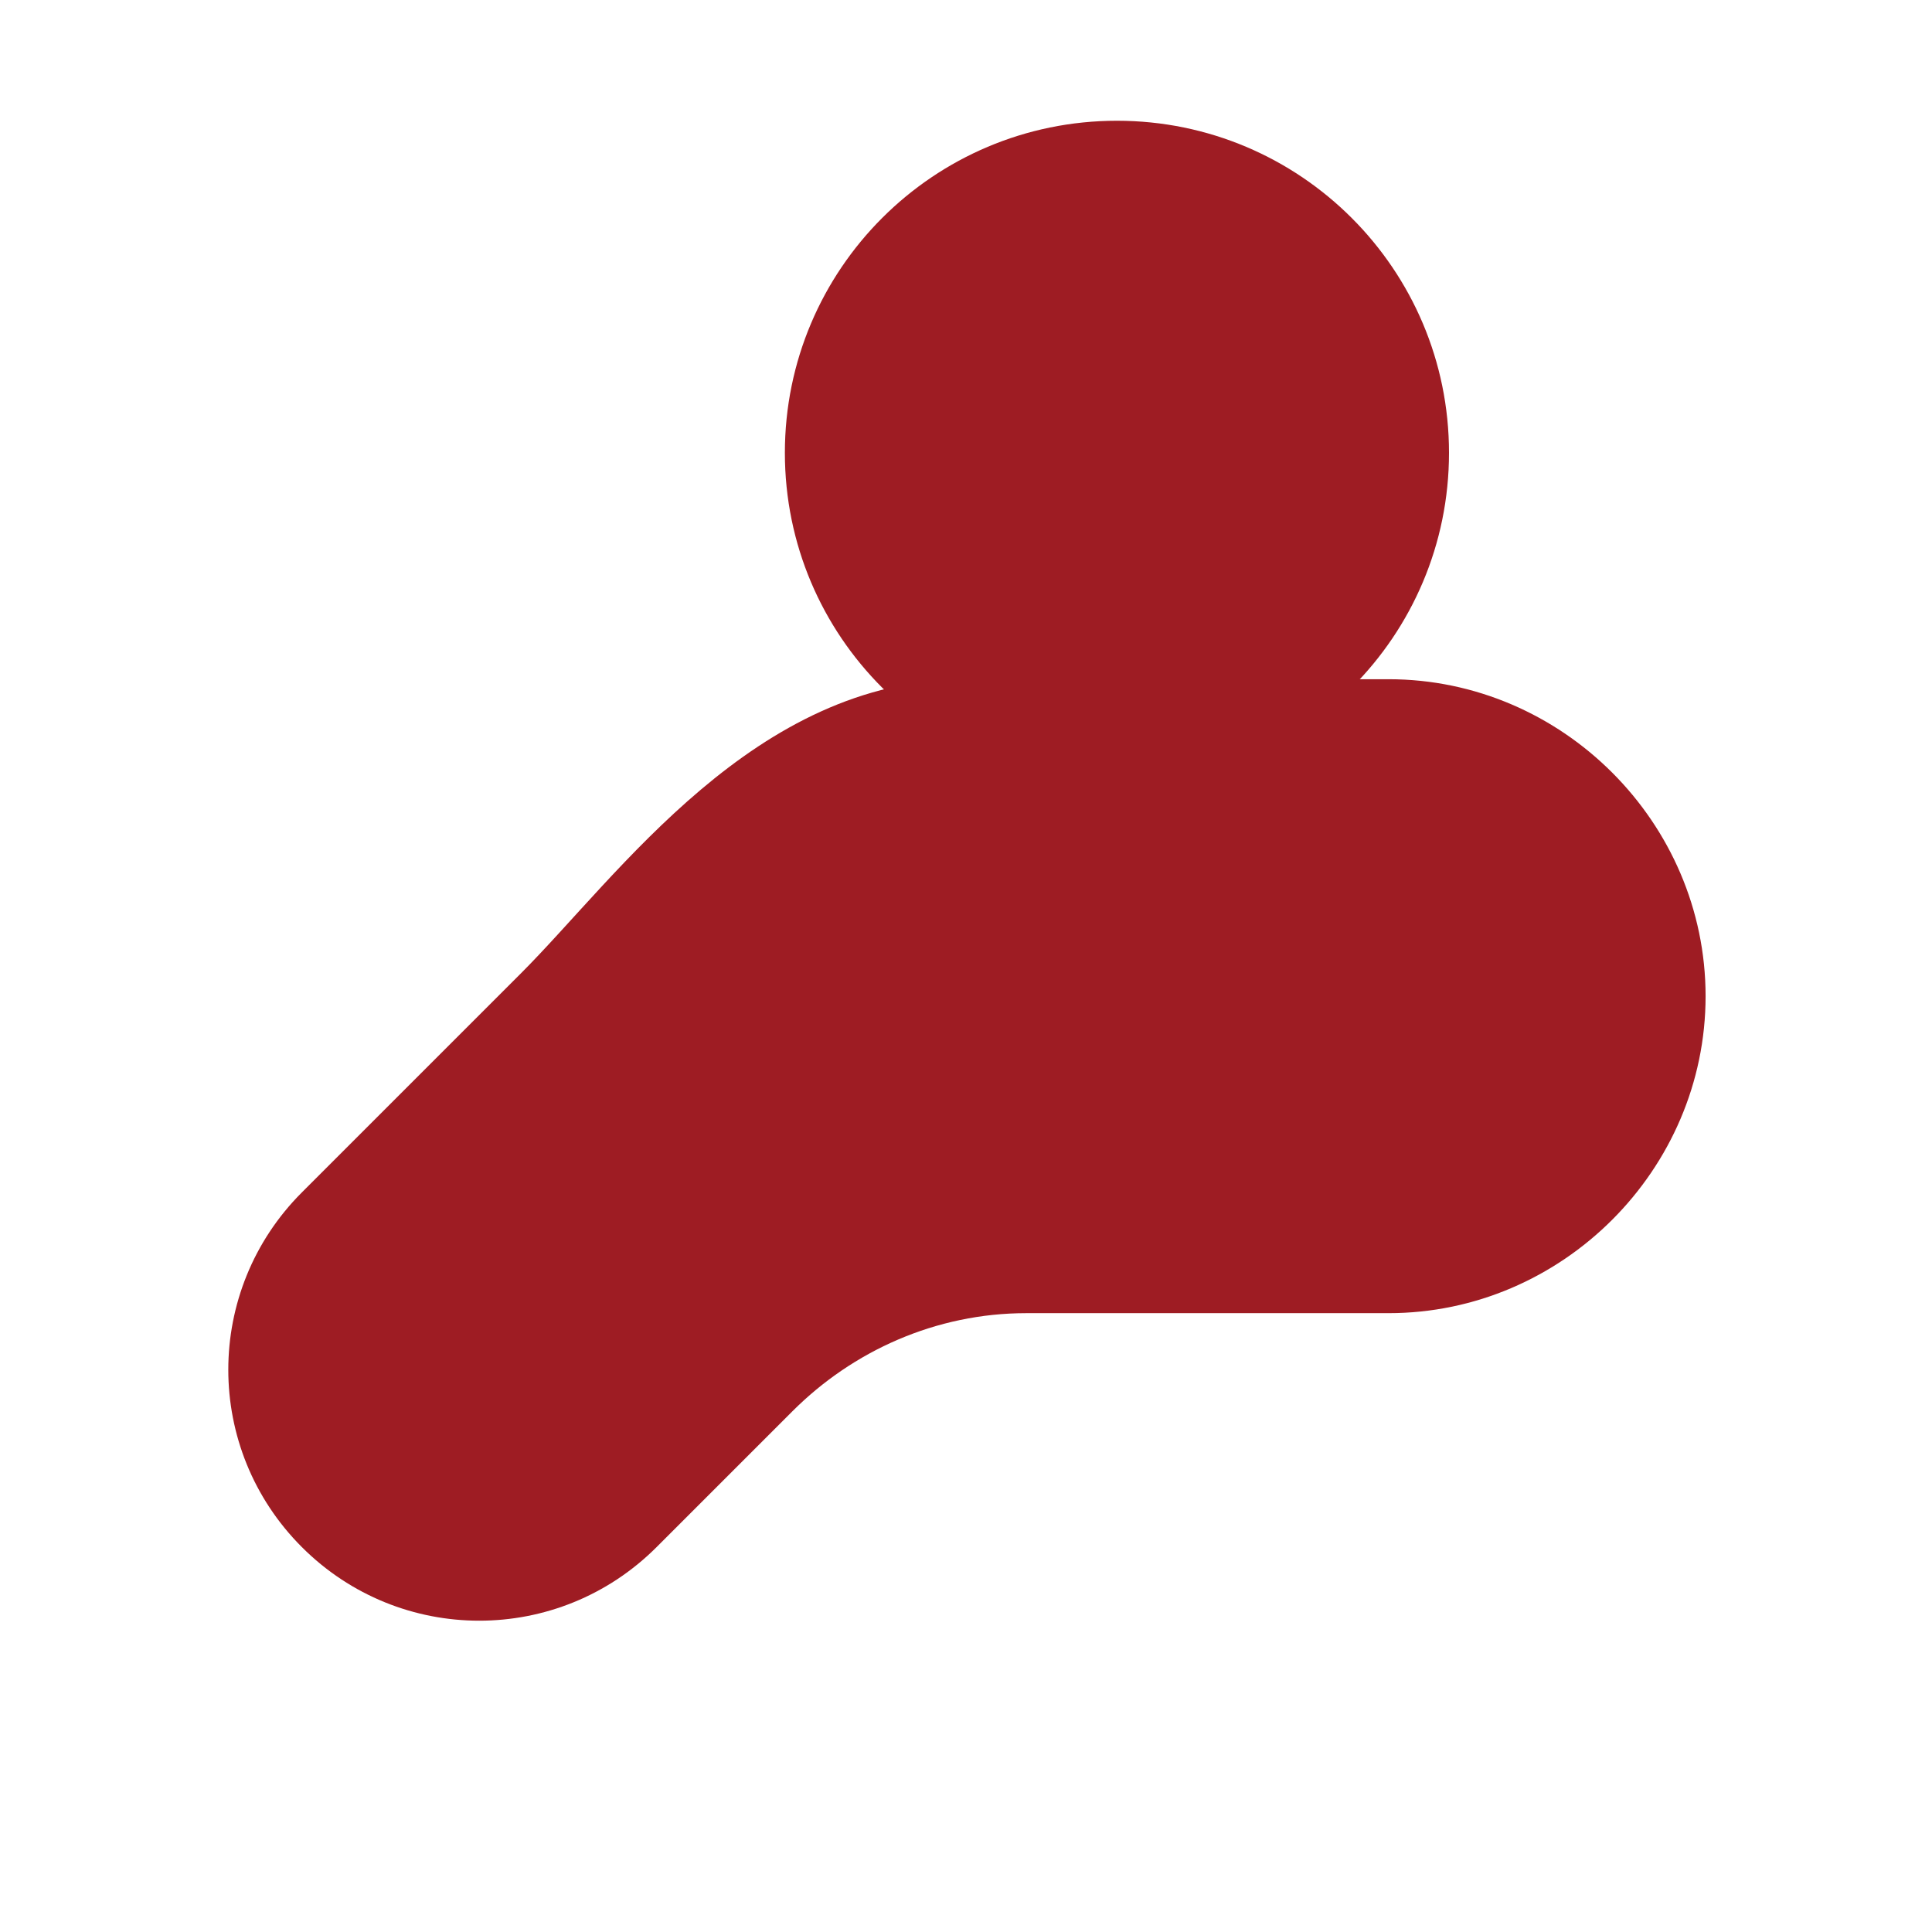
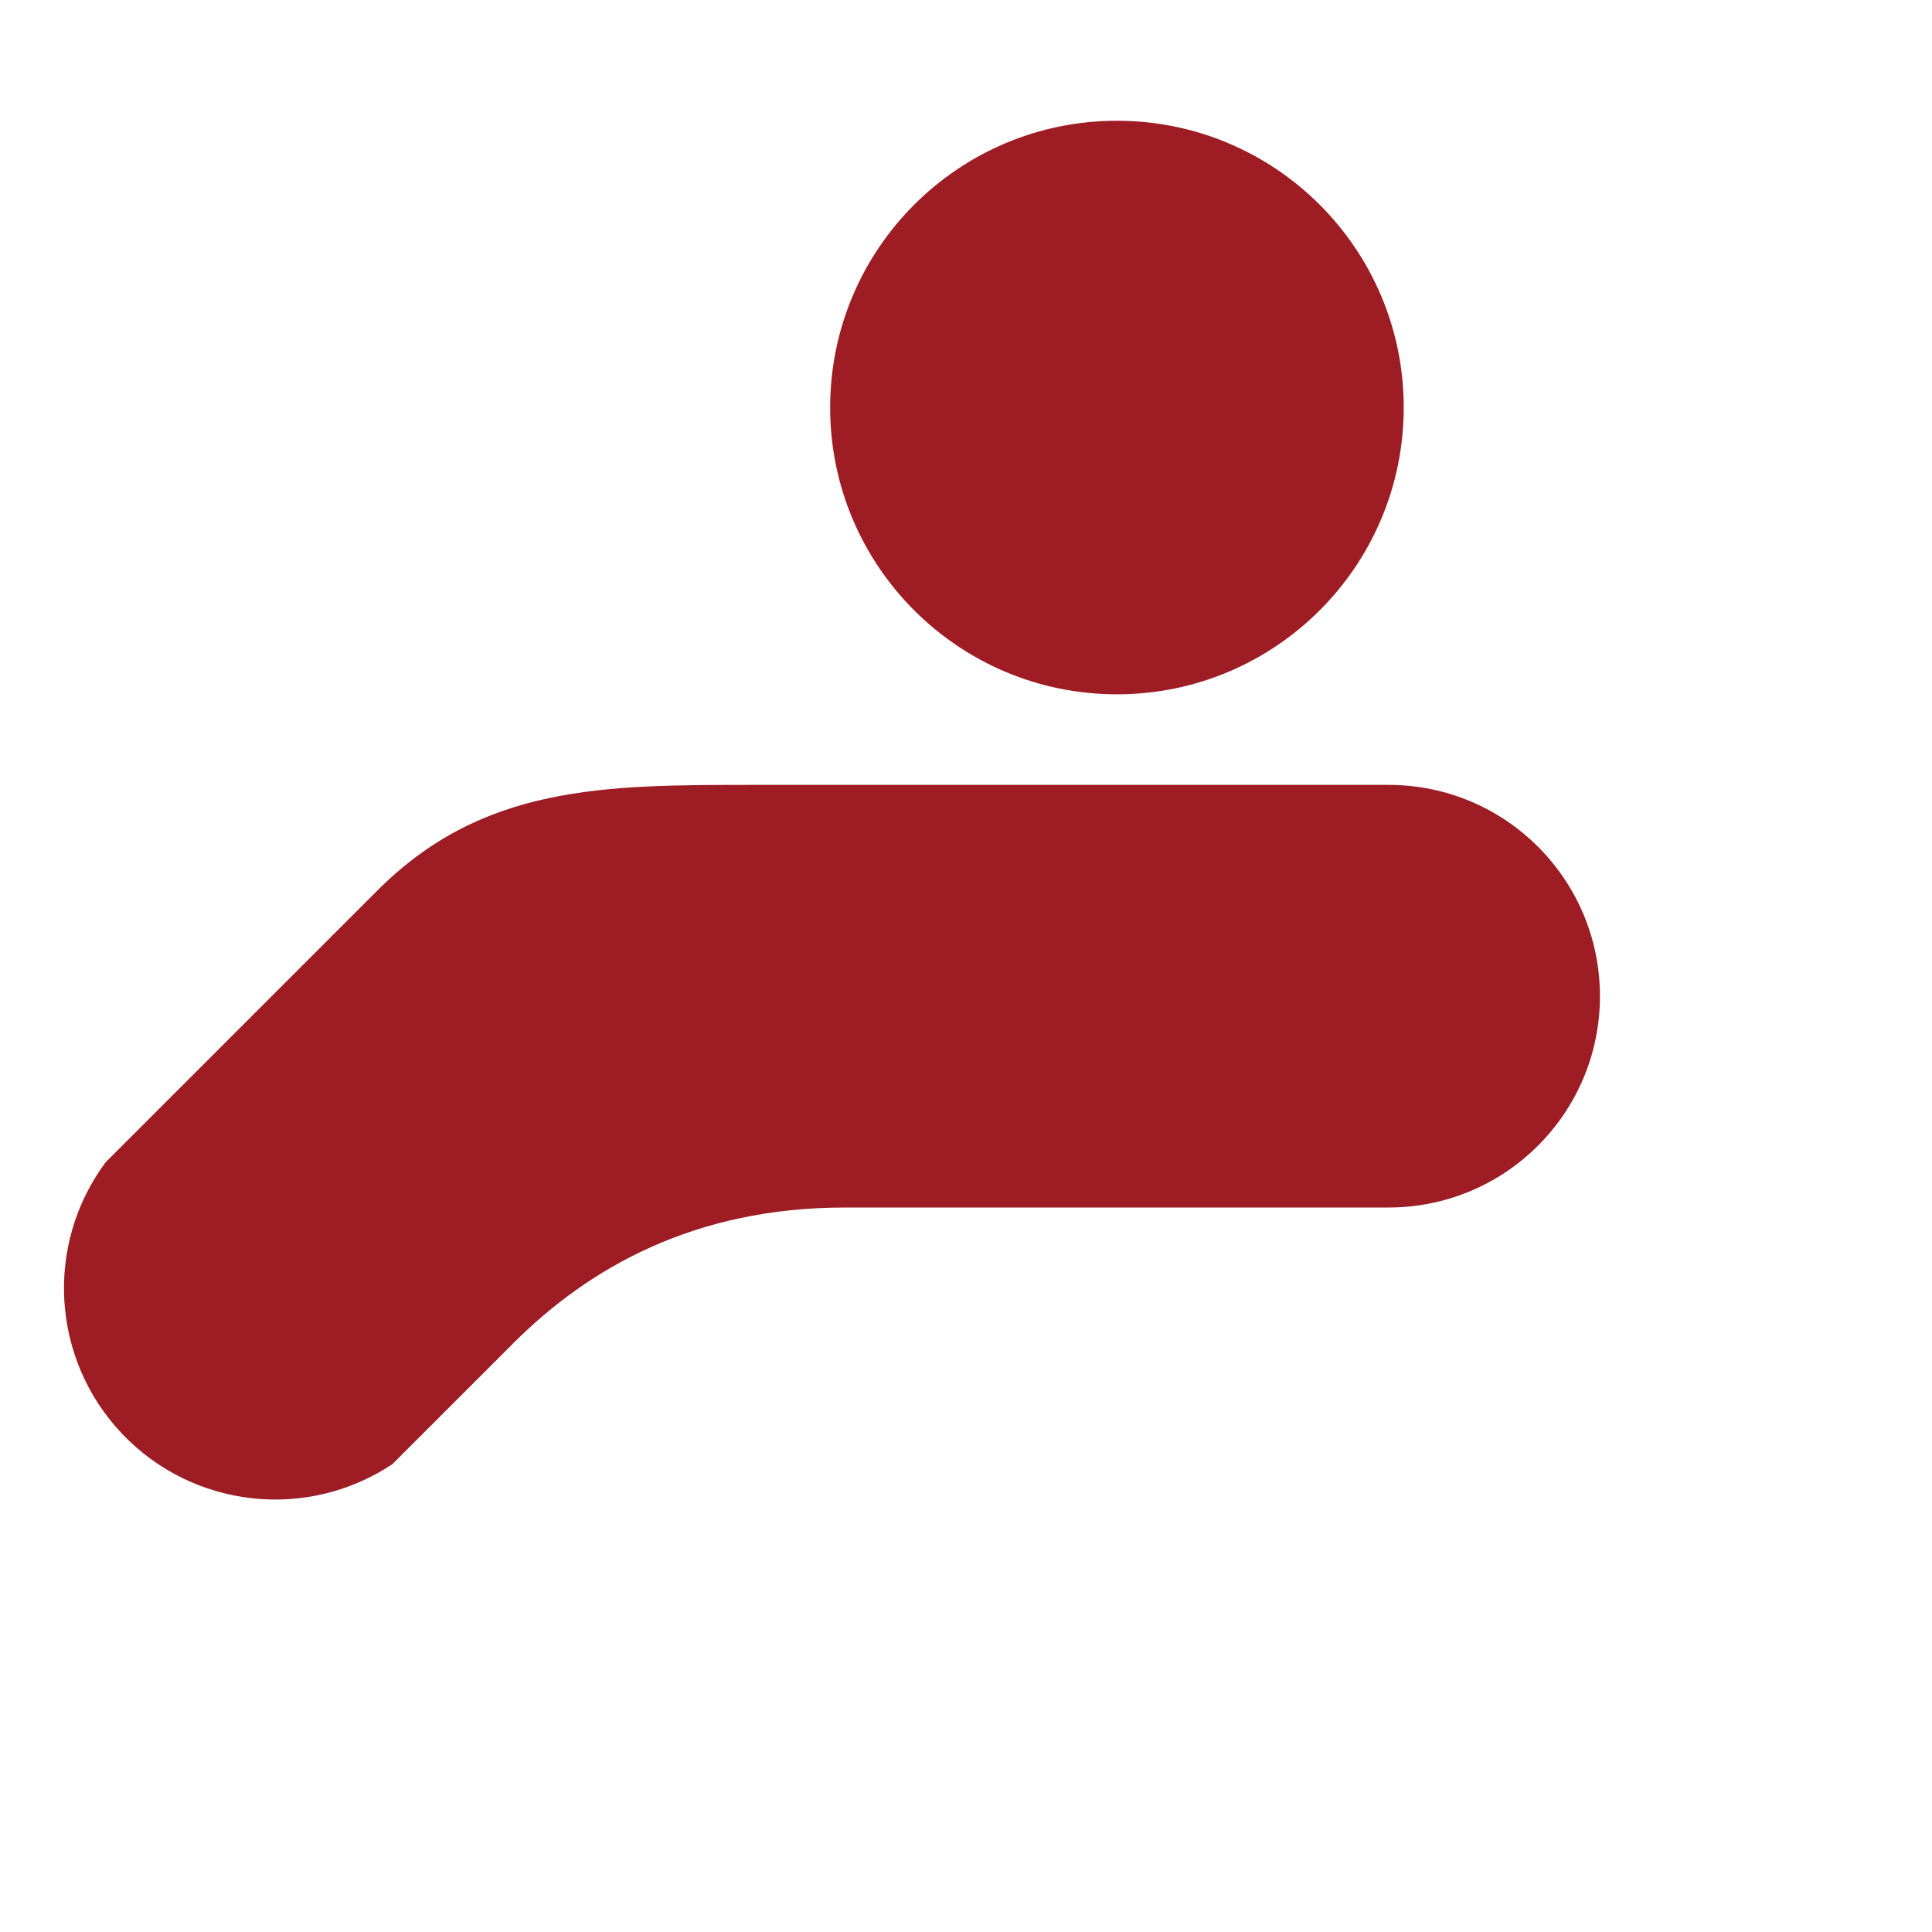
<svg xmlns="http://www.w3.org/2000/svg" viewBox="0 0 128 128" width="100%" height="100%">
  <defs>
    <style>
-       .inteqc-primary { fill: #9e1c23; }
+       .inteqc-red { fill: #9e1c23; }
    </style>
  </defs>
-   <circle cx="74" cy="30" r="22" class="inteqc-primary" />
-   <path class="inteqc-primary" d="M 92 45 C 103.5 45 113 54.5 113 66 C 113 77.5 103.5 87 92 87 L 68 87 C 62 87 56.5 89.5 52.5 93.5 L 43.5 102.5 C 37 109 26.5 109 20 102.5 C 13.5 96 13.5 85.5 20 79 L 34.5 64.5 C 41 58 50 45 64 45 Z" />
+   <circle cx="74" cy="27" r="19" class="inteqc-red" />
+   <path class="inteqc-red" d="     M 92 52     A 14 14 0 0 1 92 80     L 56 80     C 46 80 39 84 34 89     L 26 97     A 14 14 0 0 1 7 77     L 25 59     C 32 52 40 52 50 52     Z   " />
</svg>
